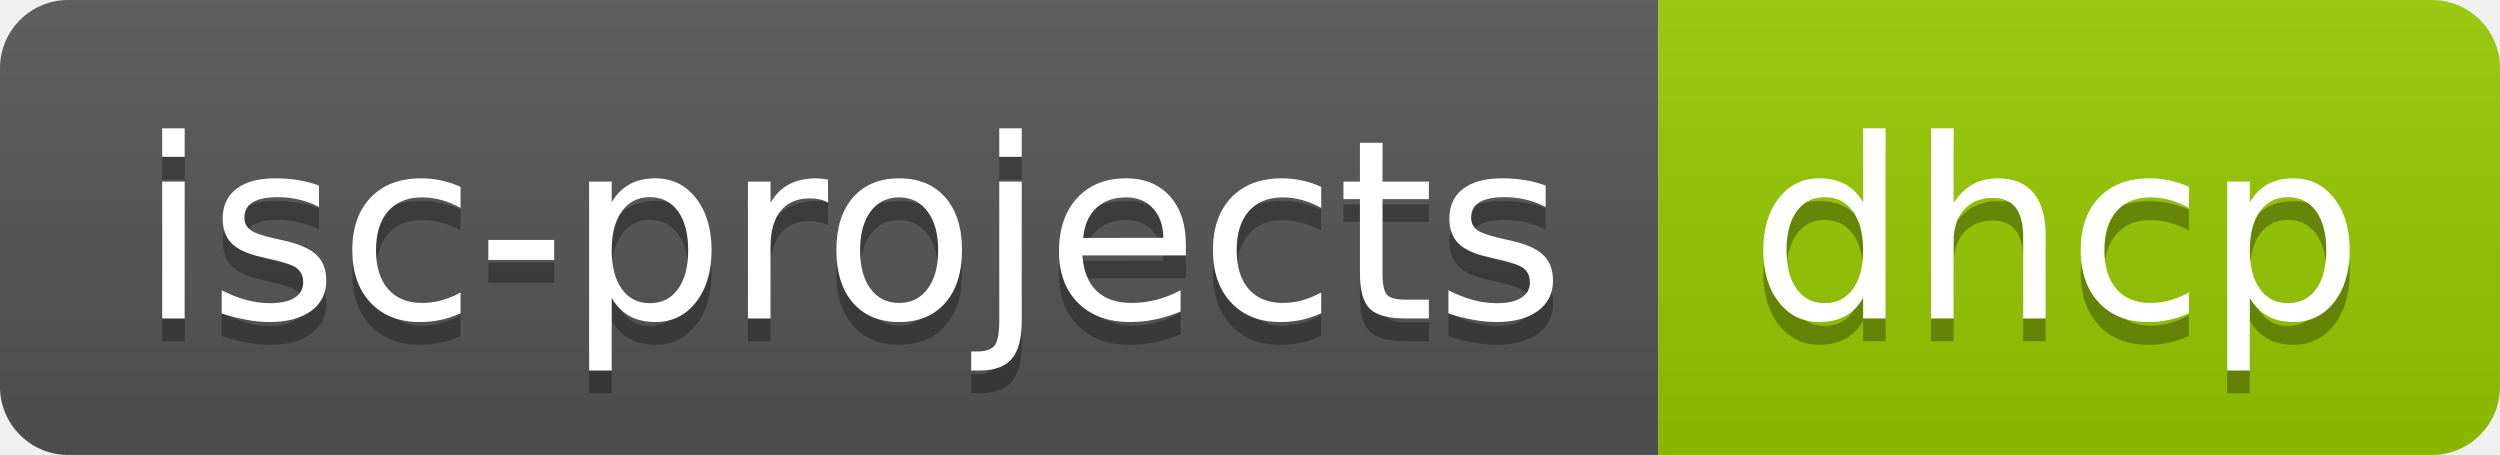
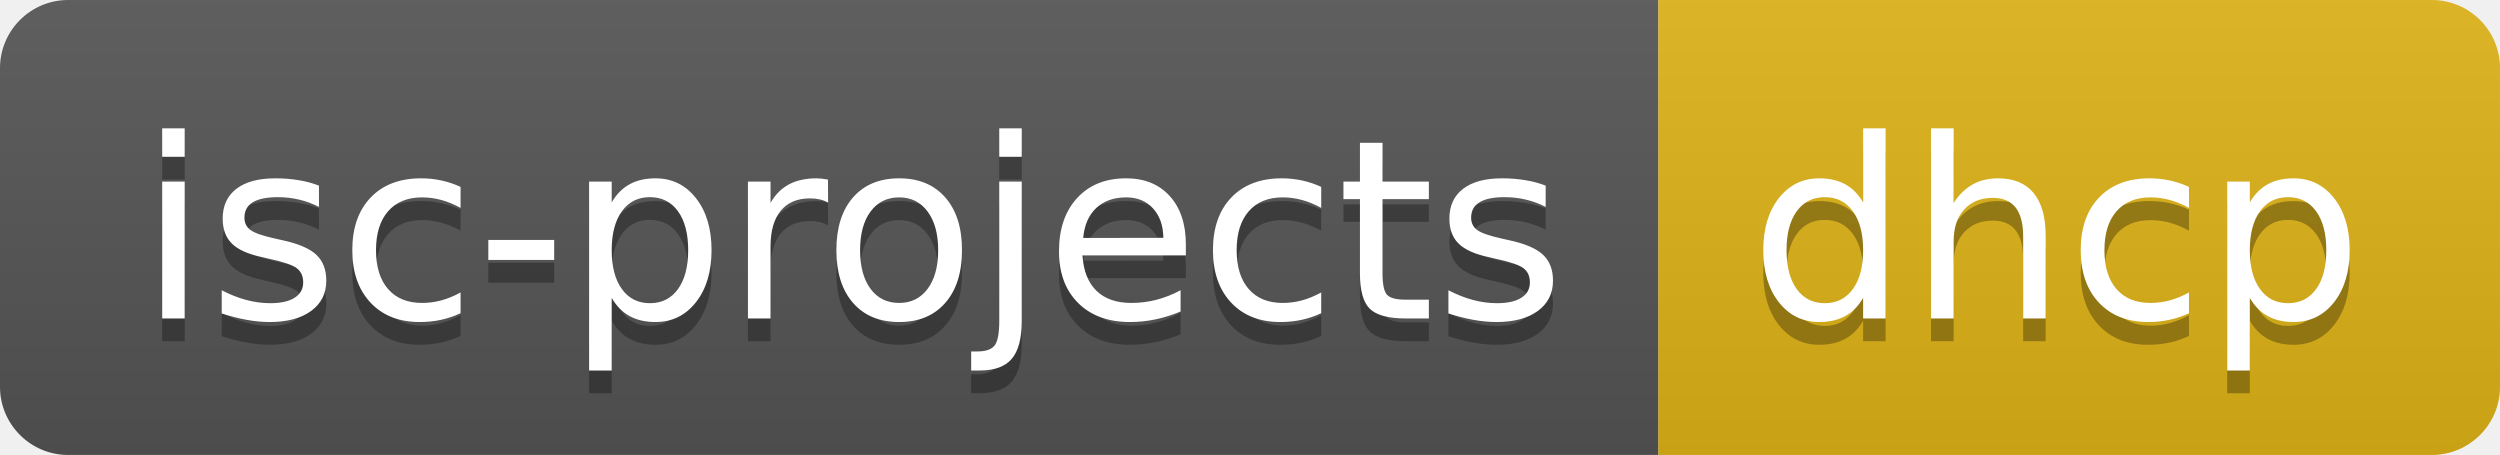
<svg xmlns="http://www.w3.org/2000/svg" height="20" width="109.9">
  <linearGradient id="smooth" x2="0" y2="100%">
    <stop offset="0" stop-color="#bbb" stop-opacity=".1" />
    <stop offset="1" stop-opacity=".1" />
  </linearGradient>
  <clipPath id="round">
    <rect fill="#fff" height="20" rx="3" width="109.9" />
  </clipPath>
  <g clip-path="url(#round)">
    <rect fill="#555" height="20" width="72.9" />
-     <rect fill="#97CA00" height="20" width="37.0" x="72.9" />
+     <rect fill="#dfb317" height="20" width="37.0" x="72.9" />
    <rect fill="url(#smooth)" height="20" width="109.9" />
  </g>
  <g fill="#fff" font-family="DejaVu Sans,Verdana,Geneva,sans-serif" font-size="110" text-anchor="middle">
    <text fill="#010101" fill-opacity=".3" lengthAdjust="spacing" textLength="629.0" transform="scale(0.1)" x="374.5" y="150">isc-projects</text>
    <text lengthAdjust="spacing" textLength="629.0" transform="scale(0.1)" x="374.5" y="140">isc-projects</text>
    <text fill="#010101" fill-opacity=".3" lengthAdjust="spacing" textLength="270.0" transform="scale(0.1)" x="904.0" y="150">dhcp</text>
    <text lengthAdjust="spacing" textLength="270.0" transform="scale(0.1)" x="904.0" y="140">dhcp</text>
  </g>
</svg>
